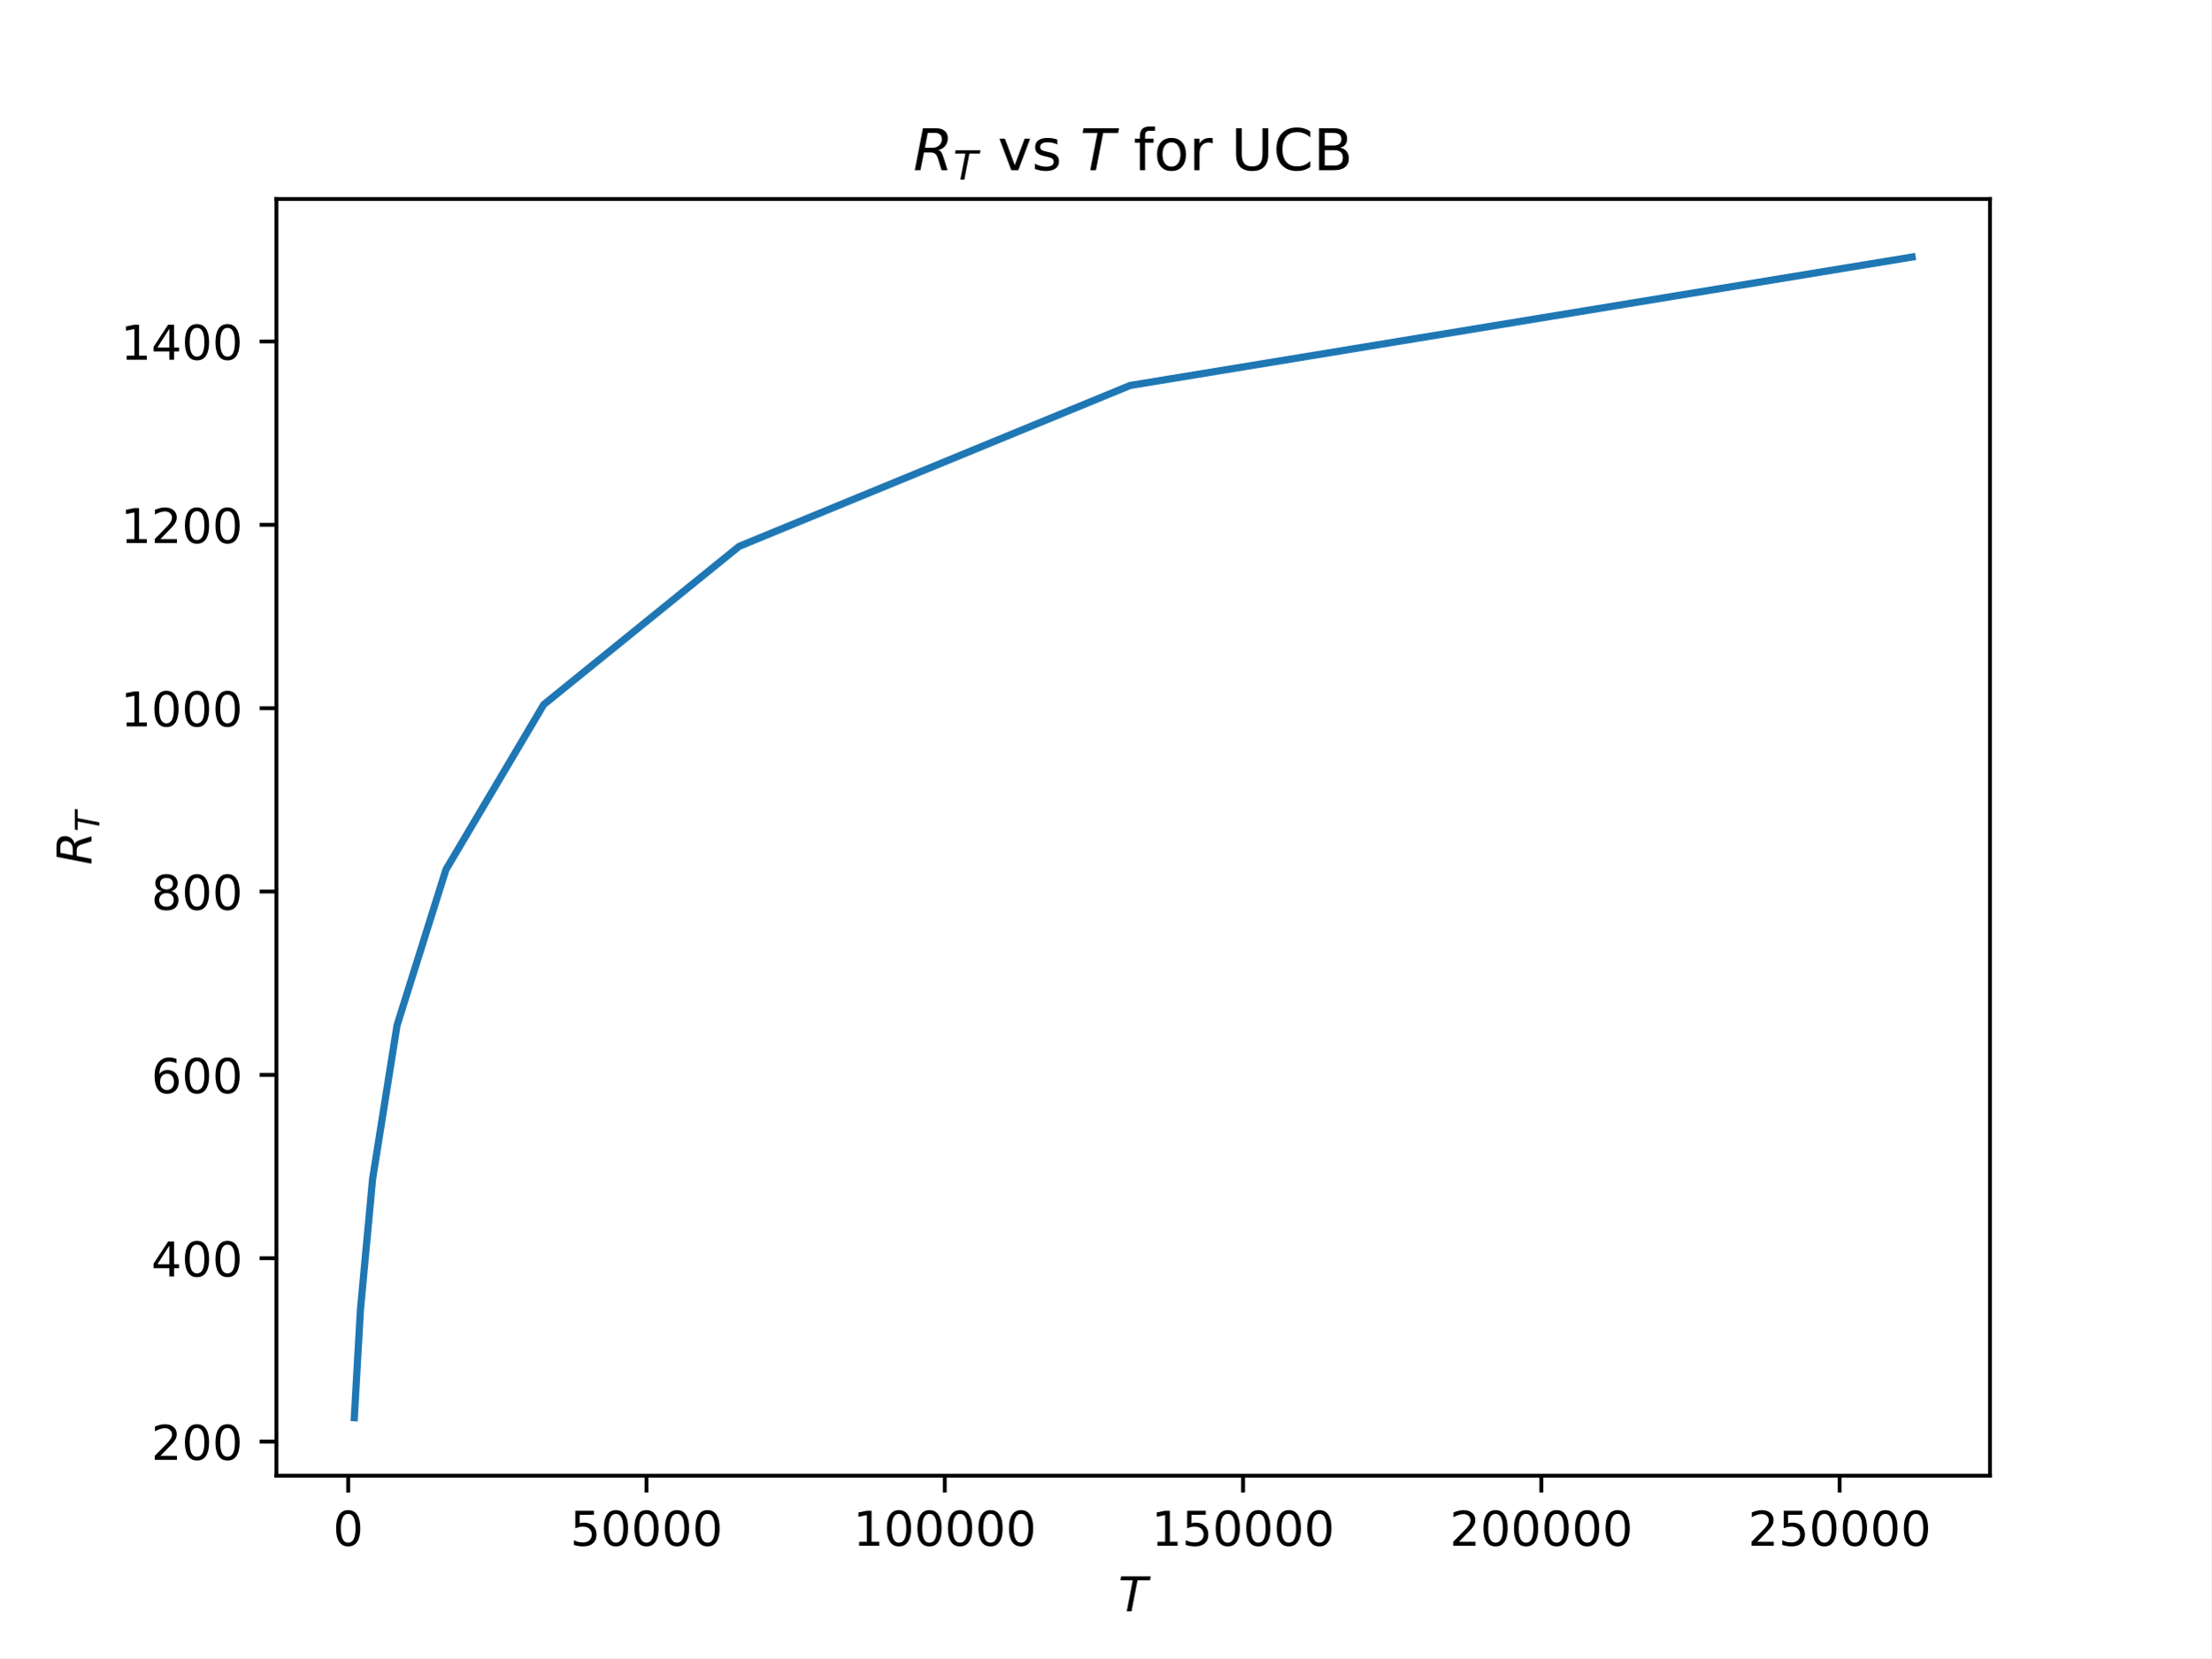
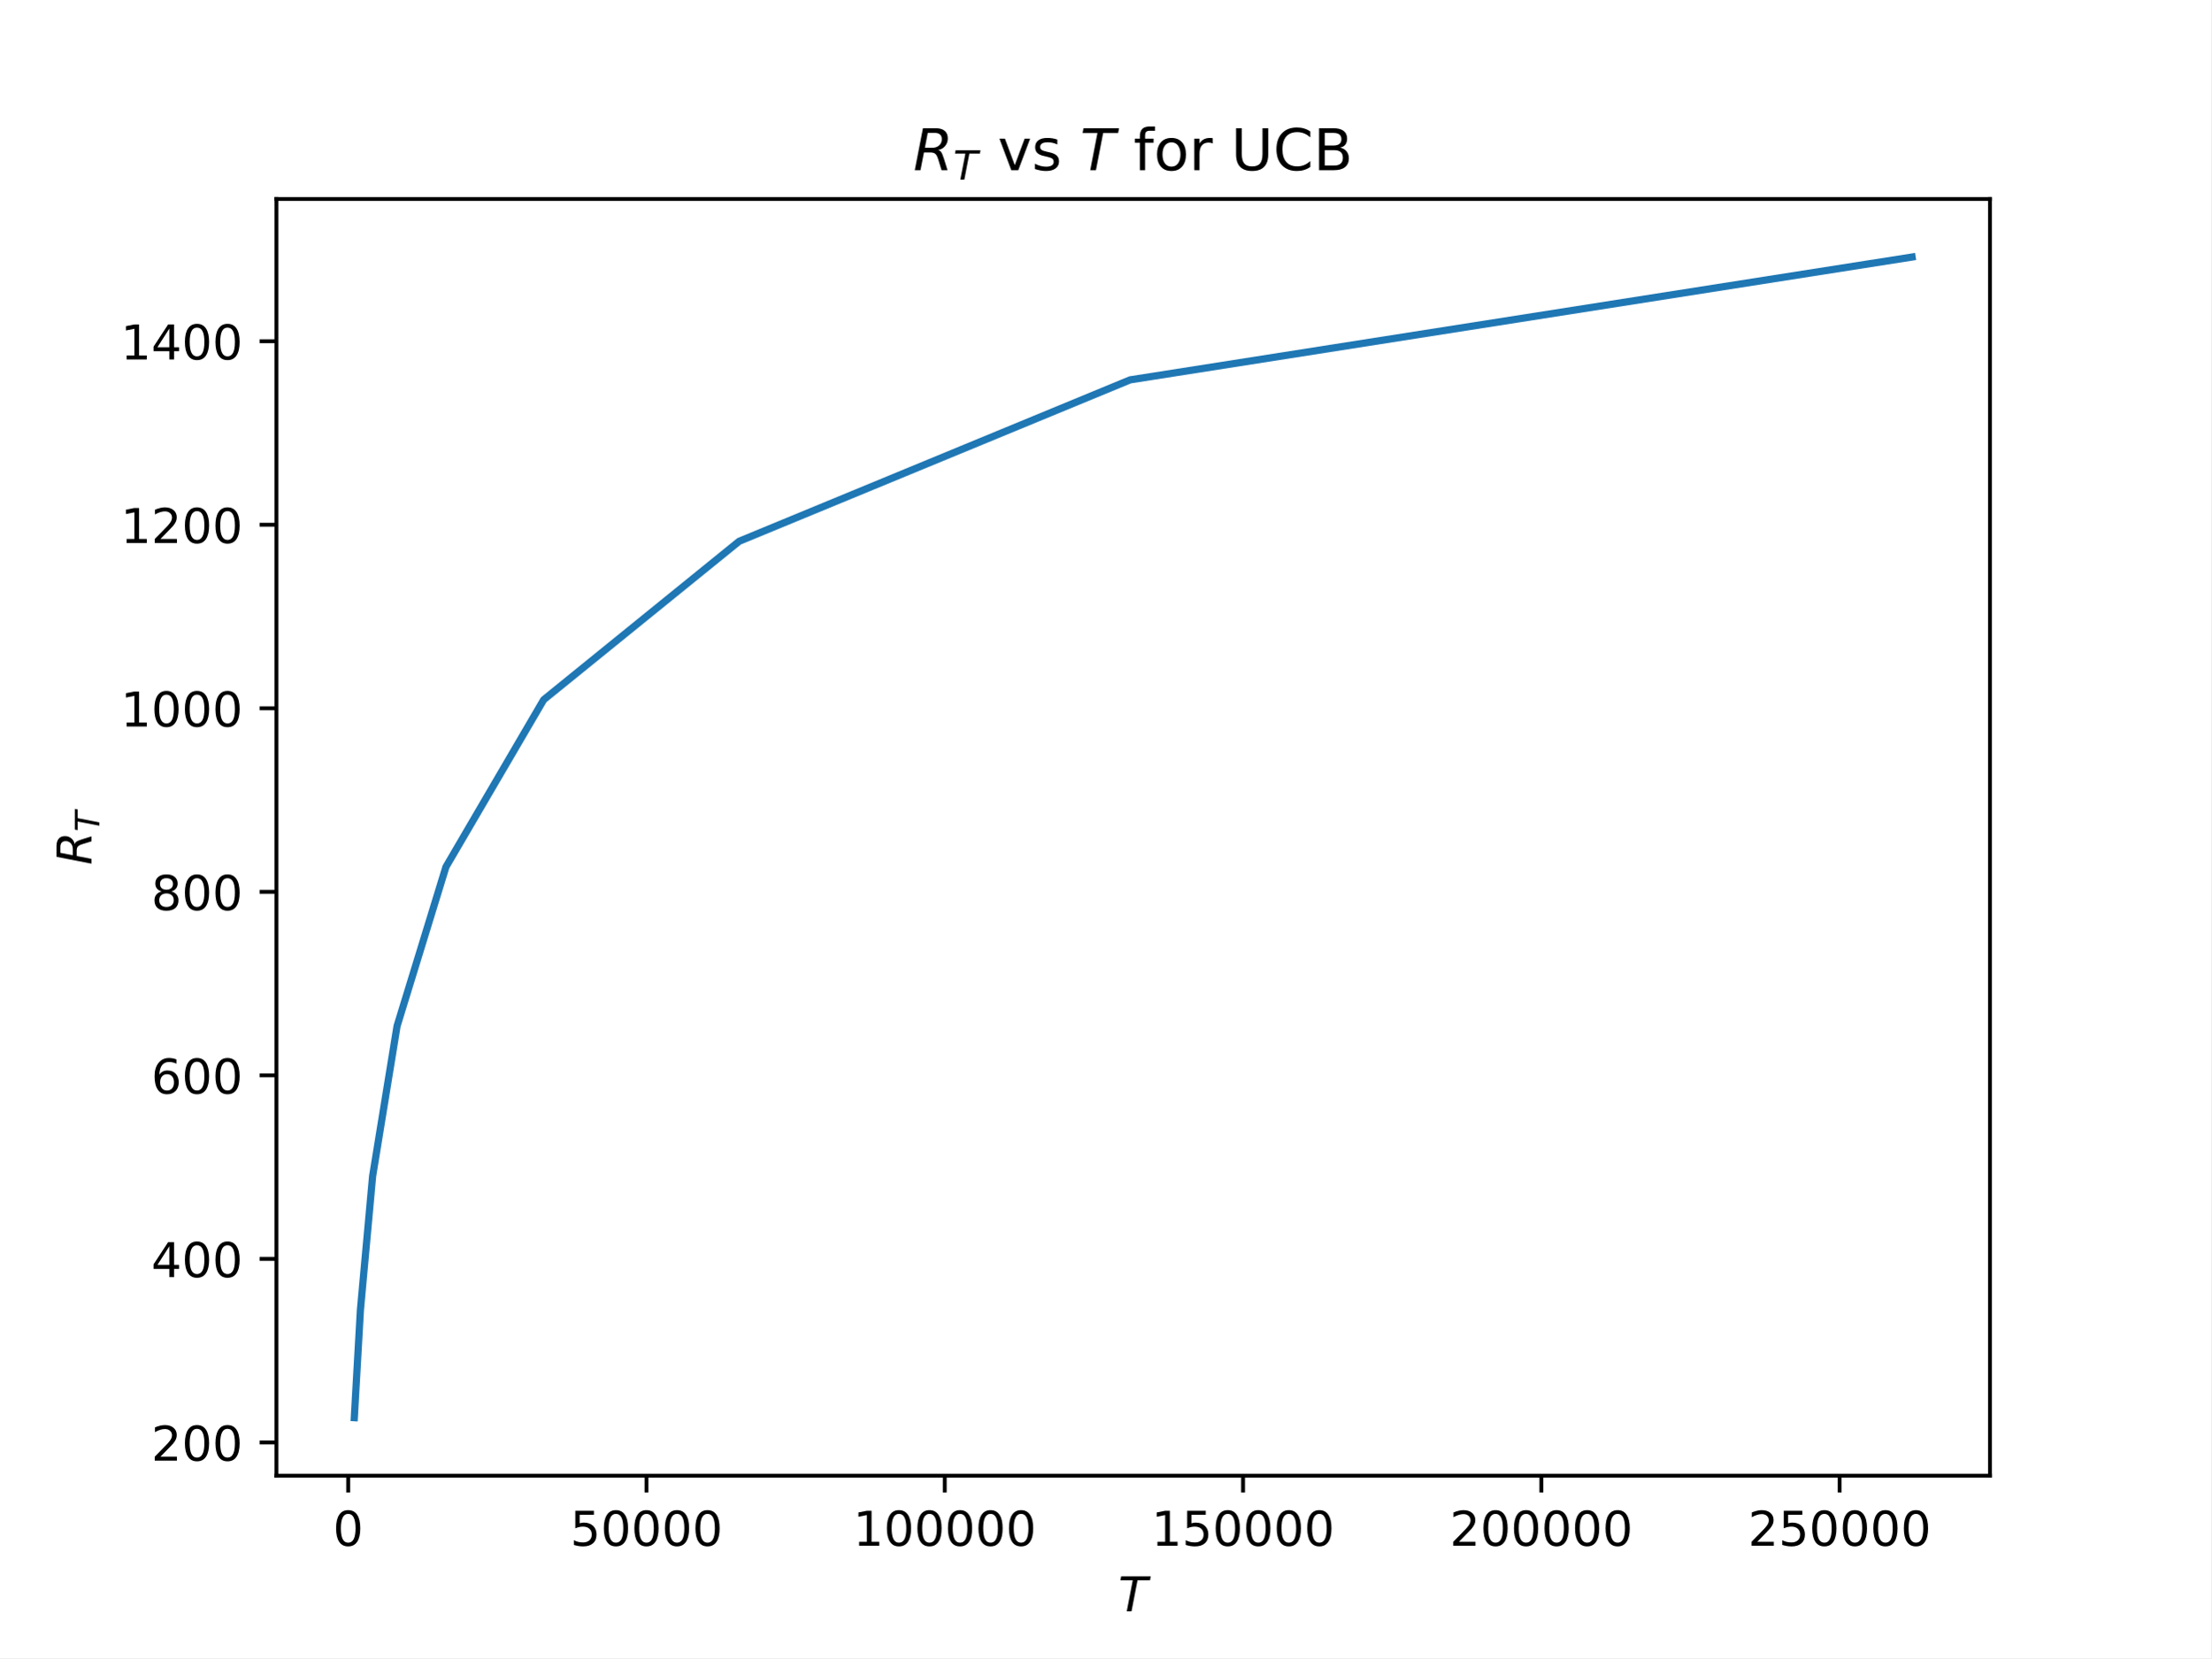
- <svg xmlns="http://www.w3.org/2000/svg" xmlns:xlink="http://www.w3.org/1999/xlink" width="460.8pt" height="345.6pt" viewBox="0 0 460.8 345.6" version="1.1">
+ <svg xmlns="http://www.w3.org/2000/svg" xmlns:xlink="http://www.w3.org/1999/xlink" height="345.6pt" version="1.1" viewBox="0 0 460.8 345.6" width="460.8pt">
  <defs>
-     <style type="text/css">*{stroke-linejoin: round; stroke-linecap: butt}</style>
+     <style type="text/css">*{stroke-linecap:butt;stroke-linejoin:round;}</style>
  </defs>
  <g id="figure_1">
    <g id="patch_1">
-       <path d="M 0 345.6  L 460.8 345.6  L 460.8 0  L 0 0  z " style="fill: #ffffff" />
+       <path d="M 0 345.6  L 460.8 345.6  L 460.8 0  L 0 0  z " style="fill:#ffffff;" />
    </g>
    <g id="axes_1">
      <g id="patch_2">
-         <path d="M 57.6 307.584  L 414.72 307.584  L 414.72 41.472  L 57.6 41.472  z " style="fill: #ffffff" />
+         <path d="M 57.6 307.584  L 414.72 307.584  L 414.72 41.472  L 57.6 41.472  z " style="fill:#ffffff;" />
      </g>
      <g id="matplotlib.axis_1">
        <g id="xtick_1">
          <g id="line2d_1">
            <defs>
-               <path id="m287b5a53ab" d="M 0 0  L 0 3.5  " style="stroke: #000000; stroke-width: 0.8" />
+               <path d="M 0 0  L 0 3.5  " id="m0bce6fd142" style="stroke:#000000;stroke-width:0.8;" />
            </defs>
            <g>
-               <use xlink:href="#m287b5a53ab" x="72.56" y="307.584" style="stroke: #000000; stroke-width: 0.8" />
+               <use style="stroke:#000000;stroke-width:0.8;" x="72.56" xlink:href="#m0bce6fd142" y="307.584" />
            </g>
          </g>
          <g id="text_1">
-             <g transform="translate(69.37832 322.1824) scale(0.1 -0.1)">
-               <defs>
-                 <path id="DejaVuSans-30" d="M 2034 4250  Q 1547 4250 1301 3770  Q 1056 3291 1056 2328  Q 1056 1369 1301 889  Q 1547 409 2034 409  Q 2525 409 2770 889  Q 3016 1369 3016 2328  Q 3016 3291 2770 3770  Q 2525 4250 2034 4250  z M 2034 4750  Q 2819 4750 3233 4129  Q 3647 3509 3647 2328  Q 3647 1150 3233 529  Q 2819 -91 2034 -91  Q 1250 -91 836 529  Q 422 1150 422 2328  Q 422 3509 836 4129  Q 1250 4750 2034 4750  z " transform="scale(0.015625)" />
+             <g transform="translate(69.37832 322.1824)scale(0.1 -0.1)">
+               <defs>
+                 <path d="M 2034 4250  Q 1547 4250 1301 3770  Q 1056 3291 1056 2328  Q 1056 1369 1301 889  Q 1547 409 2034 409  Q 2525 409 2770 889  Q 3016 1369 3016 2328  Q 3016 3291 2770 3770  Q 2525 4250 2034 4250  z M 2034 4750  Q 2819 4750 3233 4129  Q 3647 3509 3647 2328  Q 3647 1150 3233 529  Q 2819 -91 2034 -91  Q 1250 -91 836 529  Q 422 1150 422 2328  Q 422 3509 836 4129  Q 1250 4750 2034 4750  z " id="DejaVuSans-30" transform="scale(0.015625)" />
              </defs>
              <use xlink:href="#DejaVuSans-30" />
            </g>
          </g>
        </g>
        <g id="xtick_2">
          <g id="line2d_2">
            <g>
-               <use xlink:href="#m287b5a53ab" x="134.725" y="307.584" style="stroke: #000000; stroke-width: 0.8" />
+               <use style="stroke:#000000;stroke-width:0.8;" x="134.725" xlink:href="#m0bce6fd142" y="307.584" />
            </g>
          </g>
          <g id="text_2">
-             <g transform="translate(118.8191 322.1824) scale(0.1 -0.1)">
-               <defs>
-                 <path id="DejaVuSans-35" d="M 691 4666  L 3169 4666  L 3169 4134  L 1269 4134  L 1269 2991  Q 1406 3038 1543 3061  Q 1681 3084 1819 3084  Q 2600 3084 3056 2656  Q 3513 2228 3513 1497  Q 3513 744 3044 326  Q 2575 -91 1722 -91  Q 1428 -91 1123 -41  Q 819 9 494 109  L 494 744  Q 775 591 1075 516  Q 1375 441 1709 441  Q 2250 441 2565 725  Q 2881 1009 2881 1497  Q 2881 1984 2565 2268  Q 2250 2553 1709 2553  Q 1456 2553 1204 2497  Q 953 2441 691 2322  L 691 4666  z " transform="scale(0.015625)" />
+             <g transform="translate(118.8191 322.1824)scale(0.1 -0.1)">
+               <defs>
+                 <path d="M 691 4666  L 3169 4666  L 3169 4134  L 1269 4134  L 1269 2991  Q 1406 3038 1543 3061  Q 1681 3084 1819 3084  Q 2600 3084 3056 2656  Q 3513 2228 3513 1497  Q 3513 744 3044 326  Q 2575 -91 1722 -91  Q 1428 -91 1123 -41  Q 819 9 494 109  L 494 744  Q 775 591 1075 516  Q 1375 441 1709 441  Q 2250 441 2565 725  Q 2881 1009 2881 1497  Q 2881 1984 2565 2268  Q 2250 2553 1709 2553  Q 1456 2553 1204 2497  Q 953 2441 691 2322  L 691 4666  z " id="DejaVuSans-35" transform="scale(0.015625)" />
              </defs>
              <use xlink:href="#DejaVuSans-35" />
-               <use xlink:href="#DejaVuSans-30" x="63.623" />
-               <use xlink:href="#DejaVuSans-30" x="127.246" />
-               <use xlink:href="#DejaVuSans-30" x="190.869" />
-               <use xlink:href="#DejaVuSans-30" x="254.492" />
+               <use x="63.623" xlink:href="#DejaVuSans-30" />
+               <use x="127.246" xlink:href="#DejaVuSans-30" />
+               <use x="190.869" xlink:href="#DejaVuSans-30" />
+               <use x="254.492" xlink:href="#DejaVuSans-30" />
            </g>
          </g>
        </g>
        <g id="xtick_3">
          <g id="line2d_3">
            <g>
-               <use xlink:href="#m287b5a53ab" x="196.891" y="307.584" style="stroke: #000000; stroke-width: 0.8" />
+               <use style="stroke:#000000;stroke-width:0.8;" x="196.891" xlink:href="#m0bce6fd142" y="307.584" />
            </g>
          </g>
          <g id="text_3">
-             <g transform="translate(177.8036 322.1824) scale(0.1 -0.1)">
-               <defs>
-                 <path id="DejaVuSans-31" d="M 794 531  L 1825 531  L 1825 4091  L 703 3866  L 703 4441  L 1819 4666  L 2450 4666  L 2450 531  L 3481 531  L 3481 0  L 794 0  L 794 531  z " transform="scale(0.015625)" />
-               </defs>
-               <use xlink:href="#DejaVuSans-31" />
-               <use xlink:href="#DejaVuSans-30" x="63.623" />
-               <use xlink:href="#DejaVuSans-30" x="127.246" />
-               <use xlink:href="#DejaVuSans-30" x="190.869" />
-               <use xlink:href="#DejaVuSans-30" x="254.492" />
-               <use xlink:href="#DejaVuSans-30" x="318.115" />
+             <g transform="translate(177.8036 322.1824)scale(0.1 -0.1)">
+               <defs>
+                 <path d="M 794 531  L 1825 531  L 1825 4091  L 703 3866  L 703 4441  L 1819 4666  L 2450 4666  L 2450 531  L 3481 531  L 3481 0  L 794 0  L 794 531  z " id="DejaVuSans-31" transform="scale(0.015625)" />
+               </defs>
+               <use xlink:href="#DejaVuSans-31" />
+               <use x="63.623" xlink:href="#DejaVuSans-30" />
+               <use x="127.246" xlink:href="#DejaVuSans-30" />
+               <use x="190.869" xlink:href="#DejaVuSans-30" />
+               <use x="254.492" xlink:href="#DejaVuSans-30" />
+               <use x="318.115" xlink:href="#DejaVuSans-30" />
            </g>
          </g>
        </g>
        <g id="xtick_4">
          <g id="line2d_4">
            <g>
-               <use xlink:href="#m287b5a53ab" x="259.057" y="307.584" style="stroke: #000000; stroke-width: 0.8" />
+               <use style="stroke:#000000;stroke-width:0.8;" x="259.057" xlink:href="#m0bce6fd142" y="307.584" />
            </g>
          </g>
          <g id="text_4">
-             <g transform="translate(239.9694 322.1824) scale(0.1 -0.1)">
-               <use xlink:href="#DejaVuSans-31" />
-               <use xlink:href="#DejaVuSans-35" x="63.623" />
-               <use xlink:href="#DejaVuSans-30" x="127.246" />
-               <use xlink:href="#DejaVuSans-30" x="190.869" />
-               <use xlink:href="#DejaVuSans-30" x="254.492" />
-               <use xlink:href="#DejaVuSans-30" x="318.115" />
+             <g transform="translate(239.9694 322.1824)scale(0.1 -0.1)">
+               <use xlink:href="#DejaVuSans-31" />
+               <use x="63.623" xlink:href="#DejaVuSans-35" />
+               <use x="127.246" xlink:href="#DejaVuSans-30" />
+               <use x="190.869" xlink:href="#DejaVuSans-30" />
+               <use x="254.492" xlink:href="#DejaVuSans-30" />
+               <use x="318.115" xlink:href="#DejaVuSans-30" />
            </g>
          </g>
        </g>
        <g id="xtick_5">
          <g id="line2d_5">
            <g>
-               <use xlink:href="#m287b5a53ab" x="321.223" y="307.584" style="stroke: #000000; stroke-width: 0.8" />
+               <use style="stroke:#000000;stroke-width:0.8;" x="321.223" xlink:href="#m0bce6fd142" y="307.584" />
            </g>
          </g>
          <g id="text_5">
-             <g transform="translate(302.1352 322.1824) scale(0.1 -0.1)">
-               <defs>
-                 <path id="DejaVuSans-32" d="M 1228 531  L 3431 531  L 3431 0  L 469 0  L 469 531  Q 828 903 1448 1529  Q 2069 2156 2228 2338  Q 2531 2678 2651 2914  Q 2772 3150 2772 3378  Q 2772 3750 2511 3984  Q 2250 4219 1831 4219  Q 1534 4219 1204 4116  Q 875 4013 500 3803  L 500 4441  Q 881 4594 1212 4672  Q 1544 4750 1819 4750  Q 2544 4750 2975 4387  Q 3406 4025 3406 3419  Q 3406 3131 3298 2873  Q 3191 2616 2906 2266  Q 2828 2175 2409 1742  Q 1991 1309 1228 531  z " transform="scale(0.015625)" />
+             <g transform="translate(302.1352 322.1824)scale(0.1 -0.1)">
+               <defs>
+                 <path d="M 1228 531  L 3431 531  L 3431 0  L 469 0  L 469 531  Q 828 903 1448 1529  Q 2069 2156 2228 2338  Q 2531 2678 2651 2914  Q 2772 3150 2772 3378  Q 2772 3750 2511 3984  Q 2250 4219 1831 4219  Q 1534 4219 1204 4116  Q 875 4013 500 3803  L 500 4441  Q 881 4594 1212 4672  Q 1544 4750 1819 4750  Q 2544 4750 2975 4387  Q 3406 4025 3406 3419  Q 3406 3131 3298 2873  Q 3191 2616 2906 2266  Q 2828 2175 2409 1742  Q 1991 1309 1228 531  z " id="DejaVuSans-32" transform="scale(0.015625)" />
              </defs>
              <use xlink:href="#DejaVuSans-32" />
-               <use xlink:href="#DejaVuSans-30" x="63.623" />
-               <use xlink:href="#DejaVuSans-30" x="127.246" />
-               <use xlink:href="#DejaVuSans-30" x="190.869" />
-               <use xlink:href="#DejaVuSans-30" x="254.492" />
-               <use xlink:href="#DejaVuSans-30" x="318.115" />
+               <use x="63.623" xlink:href="#DejaVuSans-30" />
+               <use x="127.246" xlink:href="#DejaVuSans-30" />
+               <use x="190.869" xlink:href="#DejaVuSans-30" />
+               <use x="254.492" xlink:href="#DejaVuSans-30" />
+               <use x="318.115" xlink:href="#DejaVuSans-30" />
            </g>
          </g>
        </g>
        <g id="xtick_6">
          <g id="line2d_6">
            <g>
-               <use xlink:href="#m287b5a53ab" x="383.388" y="307.584" style="stroke: #000000; stroke-width: 0.8" />
+               <use style="stroke:#000000;stroke-width:0.8;" x="383.388" xlink:href="#m0bce6fd142" y="307.584" />
            </g>
          </g>
          <g id="text_6">
-             <g transform="translate(364.3009 322.1824) scale(0.1 -0.1)">
+             <g transform="translate(364.3009 322.1824)scale(0.1 -0.1)">
              <use xlink:href="#DejaVuSans-32" />
-               <use xlink:href="#DejaVuSans-35" x="63.623" />
-               <use xlink:href="#DejaVuSans-30" x="127.246" />
-               <use xlink:href="#DejaVuSans-30" x="190.869" />
-               <use xlink:href="#DejaVuSans-30" x="254.492" />
-               <use xlink:href="#DejaVuSans-30" x="318.115" />
+               <use x="63.623" xlink:href="#DejaVuSans-35" />
+               <use x="127.246" xlink:href="#DejaVuSans-30" />
+               <use x="190.869" xlink:href="#DejaVuSans-30" />
+               <use x="254.492" xlink:href="#DejaVuSans-30" />
+               <use x="318.115" xlink:href="#DejaVuSans-30" />
            </g>
          </g>
        </g>
        <g id="text_7">
-           <g transform="translate(233.06 335.8606) scale(0.1 -0.1)">
+           <g transform="translate(233.06 335.8606)scale(0.1 -0.1)">
            <defs>
-               <path id="DejaVuSans-Oblique-54" d="M 378 4666  L 4325 4666  L 4225 4134  L 2559 4134  L 1759 0  L 1125 0  L 1925 4134  L 275 4134  L 378 4666  z " transform="scale(0.015625)" />
+               <path d="M 378 4666  L 4325 4666  L 4225 4134  L 2559 4134  L 1759 0  L 1125 0  L 1925 4134  L 275 4134  L 378 4666  z " id="DejaVuSans-Oblique-54" transform="scale(0.015625)" />
            </defs>
-             <use xlink:href="#DejaVuSans-Oblique-54" transform="translate(0 0.09375)" />
+             <use transform="translate(0 0.09375)" xlink:href="#DejaVuSans-Oblique-54" />
          </g>
        </g>
      </g>
      <g id="matplotlib.axis_2">
        <g id="ytick_1">
          <g id="line2d_7">
            <defs>
-               <path id="mc9170d4cd4" d="M 0 0  L -3.5 0  " style="stroke: #000000; stroke-width: 0.8" />
+               <path d="M 0 0  L -3.5 0  " id="m4d3e93a2bd" style="stroke:#000000;stroke-width:0.8;" />
            </defs>
            <g>
-               <use xlink:href="#mc9170d4cd4" x="57.6" y="300.479" style="stroke: #000000; stroke-width: 0.8" />
+               <use style="stroke:#000000;stroke-width:0.8;" x="57.6" xlink:href="#m4d3e93a2bd" y="300.653" />
            </g>
          </g>
          <g id="text_8">
-             <g transform="translate(31.5125 304.2786) scale(0.1 -0.1)">
+             <g transform="translate(31.5125 304.4518)scale(0.1 -0.1)">
              <use xlink:href="#DejaVuSans-32" />
-               <use xlink:href="#DejaVuSans-30" x="63.623" />
-               <use xlink:href="#DejaVuSans-30" x="127.246" />
+               <use x="63.623" xlink:href="#DejaVuSans-30" />
+               <use x="127.246" xlink:href="#DejaVuSans-30" />
            </g>
          </g>
        </g>
        <g id="ytick_2">
          <g id="line2d_8">
            <g>
-               <use xlink:href="#mc9170d4cd4" x="57.6" y="262.261" style="stroke: #000000; stroke-width: 0.8" />
+               <use style="stroke:#000000;stroke-width:0.8;" x="57.6" xlink:href="#m4d3e93a2bd" y="262.396" />
            </g>
          </g>
          <g id="text_9">
-             <g transform="translate(31.5125 266.06) scale(0.1 -0.1)">
-               <defs>
-                 <path id="DejaVuSans-34" d="M 2419 4116  L 825 1625  L 2419 1625  L 2419 4116  z M 2253 4666  L 3047 4666  L 3047 1625  L 3713 1625  L 3713 1100  L 3047 1100  L 3047 0  L 2419 0  L 2419 1100  L 313 1100  L 313 1709  L 2253 4666  z " transform="scale(0.015625)" />
+             <g transform="translate(31.5125 266.1957)scale(0.1 -0.1)">
+               <defs>
+                 <path d="M 2419 4116  L 825 1625  L 2419 1625  L 2419 4116  z M 2253 4666  L 3047 4666  L 3047 1625  L 3713 1625  L 3713 1100  L 3047 1100  L 3047 0  L 2419 0  L 2419 1100  L 313 1100  L 313 1709  L 2253 4666  z " id="DejaVuSans-34" transform="scale(0.015625)" />
              </defs>
              <use xlink:href="#DejaVuSans-34" />
-               <use xlink:href="#DejaVuSans-30" x="63.623" />
-               <use xlink:href="#DejaVuSans-30" x="127.246" />
+               <use x="63.623" xlink:href="#DejaVuSans-30" />
+               <use x="127.246" xlink:href="#DejaVuSans-30" />
            </g>
          </g>
        </g>
        <g id="ytick_3">
          <g id="line2d_9">
            <g>
-               <use xlink:href="#mc9170d4cd4" x="57.6" y="224.042" style="stroke: #000000; stroke-width: 0.8" />
+               <use style="stroke:#000000;stroke-width:0.8;" x="57.6" xlink:href="#m4d3e93a2bd" y="224.14" />
            </g>
          </g>
          <g id="text_10">
-             <g transform="translate(31.5125 227.8413) scale(0.1 -0.1)">
-               <defs>
-                 <path id="DejaVuSans-36" d="M 2113 2584  Q 1688 2584 1439 2293  Q 1191 2003 1191 1497  Q 1191 994 1439 701  Q 1688 409 2113 409  Q 2538 409 2786 701  Q 3034 994 3034 1497  Q 3034 2003 2786 2293  Q 2538 2584 2113 2584  z M 3366 4563  L 3366 3988  Q 3128 4100 2886 4159  Q 2644 4219 2406 4219  Q 1781 4219 1451 3797  Q 1122 3375 1075 2522  Q 1259 2794 1537 2939  Q 1816 3084 2150 3084  Q 2853 3084 3261 2657  Q 3669 2231 3669 1497  Q 3669 778 3244 343  Q 2819 -91 2113 -91  Q 1303 -91 875 529  Q 447 1150 447 2328  Q 447 3434 972 4092  Q 1497 4750 2381 4750  Q 2619 4750 2861 4703  Q 3103 4656 3366 4563  z " transform="scale(0.015625)" />
+             <g transform="translate(31.5125 227.9396)scale(0.1 -0.1)">
+               <defs>
+                 <path d="M 2113 2584  Q 1688 2584 1439 2293  Q 1191 2003 1191 1497  Q 1191 994 1439 701  Q 1688 409 2113 409  Q 2538 409 2786 701  Q 3034 994 3034 1497  Q 3034 2003 2786 2293  Q 2538 2584 2113 2584  z M 3366 4563  L 3366 3988  Q 3128 4100 2886 4159  Q 2644 4219 2406 4219  Q 1781 4219 1451 3797  Q 1122 3375 1075 2522  Q 1259 2794 1537 2939  Q 1816 3084 2150 3084  Q 2853 3084 3261 2657  Q 3669 2231 3669 1497  Q 3669 778 3244 343  Q 2819 -91 2113 -91  Q 1303 -91 875 529  Q 447 1150 447 2328  Q 447 3434 972 4092  Q 1497 4750 2381 4750  Q 2619 4750 2861 4703  Q 3103 4656 3366 4563  z " id="DejaVuSans-36" transform="scale(0.015625)" />
              </defs>
              <use xlink:href="#DejaVuSans-36" />
-               <use xlink:href="#DejaVuSans-30" x="63.623" />
-               <use xlink:href="#DejaVuSans-30" x="127.246" />
+               <use x="63.623" xlink:href="#DejaVuSans-30" />
+               <use x="127.246" xlink:href="#DejaVuSans-30" />
            </g>
          </g>
        </g>
        <g id="ytick_4">
          <g id="line2d_10">
            <g>
-               <use xlink:href="#mc9170d4cd4" x="57.6" y="185.824" style="stroke: #000000; stroke-width: 0.8" />
+               <use style="stroke:#000000;stroke-width:0.8;" x="57.6" xlink:href="#m4d3e93a2bd" y="185.884" />
            </g>
          </g>
          <g id="text_11">
-             <g transform="translate(31.5125 189.6227) scale(0.1 -0.1)">
-               <defs>
-                 <path id="DejaVuSans-38" d="M 2034 2216  Q 1584 2216 1326 1975  Q 1069 1734 1069 1313  Q 1069 891 1326 650  Q 1584 409 2034 409  Q 2484 409 2743 651  Q 3003 894 3003 1313  Q 3003 1734 2745 1975  Q 2488 2216 2034 2216  z M 1403 2484  Q 997 2584 770 2862  Q 544 3141 544 3541  Q 544 4100 942 4425  Q 1341 4750 2034 4750  Q 2731 4750 3128 4425  Q 3525 4100 3525 3541  Q 3525 3141 3298 2862  Q 3072 2584 2669 2484  Q 3125 2378 3379 2068  Q 3634 1759 3634 1313  Q 3634 634 3220 271  Q 2806 -91 2034 -91  Q 1263 -91 848 271  Q 434 634 434 1313  Q 434 1759 690 2068  Q 947 2378 1403 2484  z M 1172 3481  Q 1172 3119 1398 2916  Q 1625 2713 2034 2713  Q 2441 2713 2670 2916  Q 2900 3119 2900 3481  Q 2900 3844 2670 4047  Q 2441 4250 2034 4250  Q 1625 4250 1398 4047  Q 1172 3844 1172 3481  z " transform="scale(0.015625)" />
+             <g transform="translate(31.5125 189.6835)scale(0.1 -0.1)">
+               <defs>
+                 <path d="M 2034 2216  Q 1584 2216 1326 1975  Q 1069 1734 1069 1313  Q 1069 891 1326 650  Q 1584 409 2034 409  Q 2484 409 2743 651  Q 3003 894 3003 1313  Q 3003 1734 2745 1975  Q 2488 2216 2034 2216  z M 1403 2484  Q 997 2584 770 2862  Q 544 3141 544 3541  Q 544 4100 942 4425  Q 1341 4750 2034 4750  Q 2731 4750 3128 4425  Q 3525 4100 3525 3541  Q 3525 3141 3298 2862  Q 3072 2584 2669 2484  Q 3125 2378 3379 2068  Q 3634 1759 3634 1313  Q 3634 634 3220 271  Q 2806 -91 2034 -91  Q 1263 -91 848 271  Q 434 634 434 1313  Q 434 1759 690 2068  Q 947 2378 1403 2484  z M 1172 3481  Q 1172 3119 1398 2916  Q 1625 2713 2034 2713  Q 2441 2713 2670 2916  Q 2900 3119 2900 3481  Q 2900 3844 2670 4047  Q 2441 4250 2034 4250  Q 1625 4250 1398 4047  Q 1172 3844 1172 3481  z " id="DejaVuSans-38" transform="scale(0.015625)" />
              </defs>
              <use xlink:href="#DejaVuSans-38" />
-               <use xlink:href="#DejaVuSans-30" x="63.623" />
-               <use xlink:href="#DejaVuSans-30" x="127.246" />
+               <use x="63.623" xlink:href="#DejaVuSans-30" />
+               <use x="127.246" xlink:href="#DejaVuSans-30" />
            </g>
          </g>
        </g>
        <g id="ytick_5">
          <g id="line2d_11">
            <g>
-               <use xlink:href="#mc9170d4cd4" x="57.6" y="147.605" style="stroke: #000000; stroke-width: 0.8" />
+               <use style="stroke:#000000;stroke-width:0.8;" x="57.6" xlink:href="#m4d3e93a2bd" y="147.628" />
            </g>
          </g>
          <g id="text_12">
-             <g transform="translate(25.15 151.4041) scale(0.1 -0.1)">
-               <use xlink:href="#DejaVuSans-31" />
-               <use xlink:href="#DejaVuSans-30" x="63.623" />
-               <use xlink:href="#DejaVuSans-30" x="127.246" />
-               <use xlink:href="#DejaVuSans-30" x="190.869" />
+             <g transform="translate(25.15 151.4275)scale(0.1 -0.1)">
+               <use xlink:href="#DejaVuSans-31" />
+               <use x="63.623" xlink:href="#DejaVuSans-30" />
+               <use x="127.246" xlink:href="#DejaVuSans-30" />
+               <use x="190.869" xlink:href="#DejaVuSans-30" />
            </g>
          </g>
        </g>
        <g id="ytick_6">
          <g id="line2d_12">
            <g>
-               <use xlink:href="#mc9170d4cd4" x="57.6" y="109.386" style="stroke: #000000; stroke-width: 0.8" />
+               <use style="stroke:#000000;stroke-width:0.8;" x="57.6" xlink:href="#m4d3e93a2bd" y="109.372" />
            </g>
          </g>
          <g id="text_13">
-             <g transform="translate(25.15 113.1855) scale(0.1 -0.1)">
-               <use xlink:href="#DejaVuSans-31" />
-               <use xlink:href="#DejaVuSans-32" x="63.623" />
-               <use xlink:href="#DejaVuSans-30" x="127.246" />
-               <use xlink:href="#DejaVuSans-30" x="190.869" />
+             <g transform="translate(25.15 113.1714)scale(0.1 -0.1)">
+               <use xlink:href="#DejaVuSans-31" />
+               <use x="63.623" xlink:href="#DejaVuSans-32" />
+               <use x="127.246" xlink:href="#DejaVuSans-30" />
+               <use x="190.869" xlink:href="#DejaVuSans-30" />
            </g>
          </g>
        </g>
        <g id="ytick_7">
          <g id="line2d_13">
            <g>
-               <use xlink:href="#mc9170d4cd4" x="57.6" y="71.168" style="stroke: #000000; stroke-width: 0.8" />
+               <use style="stroke:#000000;stroke-width:0.8;" x="57.6" xlink:href="#m4d3e93a2bd" y="71.116" />
            </g>
          </g>
          <g id="text_14">
-             <g transform="translate(25.15 74.96689) scale(0.1 -0.1)">
-               <use xlink:href="#DejaVuSans-31" />
-               <use xlink:href="#DejaVuSans-34" x="63.623" />
-               <use xlink:href="#DejaVuSans-30" x="127.246" />
-               <use xlink:href="#DejaVuSans-30" x="190.869" />
+             <g transform="translate(25.15 74.91528)scale(0.1 -0.1)">
+               <use xlink:href="#DejaVuSans-31" />
+               <use x="63.623" xlink:href="#DejaVuSans-34" />
+               <use x="127.246" xlink:href="#DejaVuSans-30" />
+               <use x="190.869" xlink:href="#DejaVuSans-30" />
            </g>
          </g>
        </g>
        <g id="text_15">
-           <g transform="translate(19.07031 180.278) rotate(-90) scale(0.1 -0.1)">
+           <g transform="translate(19.07031 180.278)rotate(-90)scale(0.1 -0.1)">
            <defs>
-               <path id="DejaVuSans-Oblique-52" d="M 1613 4147  L 1294 2491  L 2106 2491  Q 2584 2491 2879 2755  Q 3175 3019 3175 3444  Q 3175 3784 2976 3965  Q 2778 4147 2406 4147  L 1613 4147  z M 2772 2241  Q 2972 2194 3105 2009  Q 3238 1825 3413 1275  L 3809 0  L 3144 0  L 2778 1197  Q 2638 1659 2453 1815  Q 2269 1972 1888 1972  L 1191 1972  L 806 0  L 172 0  L 1081 4666  L 2503 4666  Q 3150 4666 3495 4373  Q 3841 4081 3841 3531  Q 3841 3044 3547 2687  Q 3253 2331 2772 2241  z " transform="scale(0.015625)" />
+               <path d="M 1613 4147  L 1294 2491  L 2106 2491  Q 2584 2491 2879 2755  Q 3175 3019 3175 3444  Q 3175 3784 2976 3965  Q 2778 4147 2406 4147  L 1613 4147  z M 2772 2241  Q 2972 2194 3105 2009  Q 3238 1825 3413 1275  L 3809 0  L 3144 0  L 2778 1197  Q 2638 1659 2453 1815  Q 2269 1972 1888 1972  L 1191 1972  L 806 0  L 172 0  L 1081 4666  L 2503 4666  Q 3150 4666 3495 4373  Q 3841 4081 3841 3531  Q 3841 3044 3547 2687  Q 3253 2331 2772 2241  z " id="DejaVuSans-Oblique-52" transform="scale(0.015625)" />
            </defs>
-             <use xlink:href="#DejaVuSans-Oblique-52" transform="translate(0 0.09375)" />
-             <use xlink:href="#DejaVuSans-Oblique-54" transform="translate(69.48242 -16.3125) scale(0.7)" />
+             <use transform="translate(0 0.09375)" xlink:href="#DejaVuSans-Oblique-52" />
+             <use transform="translate(69.48242 -16.3125)scale(0.7)" xlink:href="#DejaVuSans-Oblique-54" />
          </g>
        </g>
      </g>
      <g id="line2d_14">
-         <path d="M 73.833 295.488  L 75.106 273.035  L 77.652 245.678  L 82.745 213.681  L 92.93 181.253  L 113.301 146.863  L 154.041 113.869  L 235.523 80.336  L 398.487 53.568  " clip-path="url(#p5605419e52)" style="fill: none; stroke: #1f77b4; stroke-width: 1.5; stroke-linecap: square" />
+         <path clip-path="url(#p069349978b)" d="M 73.833 295.488  L 75.106 273.02  L 77.652 245.139  L 82.745 213.861  L 92.93 180.689  L 113.301 145.846  L 154.041 112.815  L 235.523 79.169  L 398.487 53.568  " style="fill:none;stroke:#1f77b4;stroke-linecap:square;stroke-width:1.5;" />
      </g>
      <g id="patch_3">
-         <path d="M 57.6 307.584  L 57.6 41.472  " style="fill: none; stroke: #000000; stroke-width: 0.8; stroke-linejoin: miter; stroke-linecap: square" />
+         <path d="M 57.6 307.584  L 57.6 41.472  " style="fill:none;stroke:#000000;stroke-linecap:square;stroke-linejoin:miter;stroke-width:0.8;" />
      </g>
      <g id="patch_4">
-         <path d="M 414.72 307.584  L 414.72 41.472  " style="fill: none; stroke: #000000; stroke-width: 0.8; stroke-linejoin: miter; stroke-linecap: square" />
+         <path d="M 414.72 307.584  L 414.72 41.472  " style="fill:none;stroke:#000000;stroke-linecap:square;stroke-linejoin:miter;stroke-width:0.8;" />
      </g>
      <g id="patch_5">
-         <path d="M 57.6 307.584  L 414.72 307.584  " style="fill: none; stroke: #000000; stroke-width: 0.8; stroke-linejoin: miter; stroke-linecap: square" />
+         <path d="M 57.6 307.584  L 414.72 307.584  " style="fill:none;stroke:#000000;stroke-linecap:square;stroke-linejoin:miter;stroke-width:0.8;" />
      </g>
      <g id="patch_6">
-         <path d="M 57.6 41.472  L 414.72 41.472  " style="fill: none; stroke: #000000; stroke-width: 0.8; stroke-linejoin: miter; stroke-linecap: square" />
+         <path d="M 57.6 41.472  L 414.72 41.472  " style="fill:none;stroke:#000000;stroke-linecap:square;stroke-linejoin:miter;stroke-width:0.8;" />
      </g>
      <g id="text_16">
-         <g transform="translate(190.32 35.472) scale(0.12 -0.12)">
+         <g transform="translate(190.32 35.472)scale(0.12 -0.12)">
          <defs>
            <path id="DejaVuSans-20" transform="scale(0.015625)" />
-             <path id="DejaVuSans-76" d="M 191 3500  L 800 3500  L 1894 563  L 2988 3500  L 3597 3500  L 2284 0  L 1503 0  L 191 3500  z " transform="scale(0.015625)" />
-             <path id="DejaVuSans-73" d="M 2834 3397  L 2834 2853  Q 2591 2978 2328 3040  Q 2066 3103 1784 3103  Q 1356 3103 1142 2972  Q 928 2841 928 2578  Q 928 2378 1081 2264  Q 1234 2150 1697 2047  L 1894 2003  Q 2506 1872 2764 1633  Q 3022 1394 3022 966  Q 3022 478 2636 193  Q 2250 -91 1575 -91  Q 1294 -91 989 -36  Q 684 19 347 128  L 347 722  Q 666 556 975 473  Q 1284 391 1588 391  Q 1994 391 2212 530  Q 2431 669 2431 922  Q 2431 1156 2273 1281  Q 2116 1406 1581 1522  L 1381 1569  Q 847 1681 609 1914  Q 372 2147 372 2553  Q 372 3047 722 3315  Q 1072 3584 1716 3584  Q 2034 3584 2315 3537  Q 2597 3491 2834 3397  z " transform="scale(0.015625)" />
-             <path id="DejaVuSans-66" d="M 2375 4863  L 2375 4384  L 1825 4384  Q 1516 4384 1395 4259  Q 1275 4134 1275 3809  L 1275 3500  L 2222 3500  L 2222 3053  L 1275 3053  L 1275 0  L 697 0  L 697 3053  L 147 3053  L 147 3500  L 697 3500  L 697 3744  Q 697 4328 969 4595  Q 1241 4863 1831 4863  L 2375 4863  z " transform="scale(0.015625)" />
-             <path id="DejaVuSans-6f" d="M 1959 3097  Q 1497 3097 1228 2736  Q 959 2375 959 1747  Q 959 1119 1226 758  Q 1494 397 1959 397  Q 2419 397 2687 759  Q 2956 1122 2956 1747  Q 2956 2369 2687 2733  Q 2419 3097 1959 3097  z M 1959 3584  Q 2709 3584 3137 3096  Q 3566 2609 3566 1747  Q 3566 888 3137 398  Q 2709 -91 1959 -91  Q 1206 -91 779 398  Q 353 888 353 1747  Q 353 2609 779 3096  Q 1206 3584 1959 3584  z " transform="scale(0.015625)" />
-             <path id="DejaVuSans-72" d="M 2631 2963  Q 2534 3019 2420 3045  Q 2306 3072 2169 3072  Q 1681 3072 1420 2755  Q 1159 2438 1159 1844  L 1159 0  L 581 0  L 581 3500  L 1159 3500  L 1159 2956  Q 1341 3275 1631 3429  Q 1922 3584 2338 3584  Q 2397 3584 2469 3576  Q 2541 3569 2628 3553  L 2631 2963  z " transform="scale(0.015625)" />
-             <path id="DejaVuSans-55" d="M 556 4666  L 1191 4666  L 1191 1831  Q 1191 1081 1462 751  Q 1734 422 2344 422  Q 2950 422 3222 751  Q 3494 1081 3494 1831  L 3494 4666  L 4128 4666  L 4128 1753  Q 4128 841 3676 375  Q 3225 -91 2344 -91  Q 1459 -91 1007 375  Q 556 841 556 1753  L 556 4666  z " transform="scale(0.015625)" />
-             <path id="DejaVuSans-43" d="M 4122 4306  L 4122 3641  Q 3803 3938 3442 4084  Q 3081 4231 2675 4231  Q 1875 4231 1450 3742  Q 1025 3253 1025 2328  Q 1025 1406 1450 917  Q 1875 428 2675 428  Q 3081 428 3442 575  Q 3803 722 4122 1019  L 4122 359  Q 3791 134 3420 21  Q 3050 -91 2638 -91  Q 1578 -91 968 557  Q 359 1206 359 2328  Q 359 3453 968 4101  Q 1578 4750 2638 4750  Q 3056 4750 3426 4639  Q 3797 4528 4122 4306  z " transform="scale(0.015625)" />
-             <path id="DejaVuSans-42" d="M 1259 2228  L 1259 519  L 2272 519  Q 2781 519 3026 730  Q 3272 941 3272 1375  Q 3272 1813 3026 2020  Q 2781 2228 2272 2228  L 1259 2228  z M 1259 4147  L 1259 2741  L 2194 2741  Q 2656 2741 2882 2914  Q 3109 3088 3109 3444  Q 3109 3797 2882 3972  Q 2656 4147 2194 4147  L 1259 4147  z M 628 4666  L 2241 4666  Q 2963 4666 3353 4366  Q 3744 4066 3744 3513  Q 3744 3084 3544 2831  Q 3344 2578 2956 2516  Q 3422 2416 3680 2098  Q 3938 1781 3938 1306  Q 3938 681 3513 340  Q 3088 0 2303 0  L 628 0  L 628 4666  z " transform="scale(0.015625)" />
+             <path d="M 191 3500  L 800 3500  L 1894 563  L 2988 3500  L 3597 3500  L 2284 0  L 1503 0  L 191 3500  z " id="DejaVuSans-76" transform="scale(0.015625)" />
+             <path d="M 2834 3397  L 2834 2853  Q 2591 2978 2328 3040  Q 2066 3103 1784 3103  Q 1356 3103 1142 2972  Q 928 2841 928 2578  Q 928 2378 1081 2264  Q 1234 2150 1697 2047  L 1894 2003  Q 2506 1872 2764 1633  Q 3022 1394 3022 966  Q 3022 478 2636 193  Q 2250 -91 1575 -91  Q 1294 -91 989 -36  Q 684 19 347 128  L 347 722  Q 666 556 975 473  Q 1284 391 1588 391  Q 1994 391 2212 530  Q 2431 669 2431 922  Q 2431 1156 2273 1281  Q 2116 1406 1581 1522  L 1381 1569  Q 847 1681 609 1914  Q 372 2147 372 2553  Q 372 3047 722 3315  Q 1072 3584 1716 3584  Q 2034 3584 2315 3537  Q 2597 3491 2834 3397  z " id="DejaVuSans-73" transform="scale(0.015625)" />
+             <path d="M 2375 4863  L 2375 4384  L 1825 4384  Q 1516 4384 1395 4259  Q 1275 4134 1275 3809  L 1275 3500  L 2222 3500  L 2222 3053  L 1275 3053  L 1275 0  L 697 0  L 697 3053  L 147 3053  L 147 3500  L 697 3500  L 697 3744  Q 697 4328 969 4595  Q 1241 4863 1831 4863  L 2375 4863  z " id="DejaVuSans-66" transform="scale(0.015625)" />
+             <path d="M 1959 3097  Q 1497 3097 1228 2736  Q 959 2375 959 1747  Q 959 1119 1226 758  Q 1494 397 1959 397  Q 2419 397 2687 759  Q 2956 1122 2956 1747  Q 2956 2369 2687 2733  Q 2419 3097 1959 3097  z M 1959 3584  Q 2709 3584 3137 3096  Q 3566 2609 3566 1747  Q 3566 888 3137 398  Q 2709 -91 1959 -91  Q 1206 -91 779 398  Q 353 888 353 1747  Q 353 2609 779 3096  Q 1206 3584 1959 3584  z " id="DejaVuSans-6f" transform="scale(0.015625)" />
+             <path d="M 2631 2963  Q 2534 3019 2420 3045  Q 2306 3072 2169 3072  Q 1681 3072 1420 2755  Q 1159 2438 1159 1844  L 1159 0  L 581 0  L 581 3500  L 1159 3500  L 1159 2956  Q 1341 3275 1631 3429  Q 1922 3584 2338 3584  Q 2397 3584 2469 3576  Q 2541 3569 2628 3553  L 2631 2963  z " id="DejaVuSans-72" transform="scale(0.015625)" />
+             <path d="M 556 4666  L 1191 4666  L 1191 1831  Q 1191 1081 1462 751  Q 1734 422 2344 422  Q 2950 422 3222 751  Q 3494 1081 3494 1831  L 3494 4666  L 4128 4666  L 4128 1753  Q 4128 841 3676 375  Q 3225 -91 2344 -91  Q 1459 -91 1007 375  Q 556 841 556 1753  L 556 4666  z " id="DejaVuSans-55" transform="scale(0.015625)" />
+             <path d="M 4122 4306  L 4122 3641  Q 3803 3938 3442 4084  Q 3081 4231 2675 4231  Q 1875 4231 1450 3742  Q 1025 3253 1025 2328  Q 1025 1406 1450 917  Q 1875 428 2675 428  Q 3081 428 3442 575  Q 3803 722 4122 1019  L 4122 359  Q 3791 134 3420 21  Q 3050 -91 2638 -91  Q 1578 -91 968 557  Q 359 1206 359 2328  Q 359 3453 968 4101  Q 1578 4750 2638 4750  Q 3056 4750 3426 4639  Q 3797 4528 4122 4306  z " id="DejaVuSans-43" transform="scale(0.015625)" />
+             <path d="M 1259 2228  L 1259 519  L 2272 519  Q 2781 519 3026 730  Q 3272 941 3272 1375  Q 3272 1813 3026 2020  Q 2781 2228 2272 2228  L 1259 2228  z M 1259 4147  L 1259 2741  L 2194 2741  Q 2656 2741 2882 2914  Q 3109 3088 3109 3444  Q 3109 3797 2882 3972  Q 2656 4147 2194 4147  L 1259 4147  z M 628 4666  L 2241 4666  Q 2963 4666 3353 4366  Q 3744 4066 3744 3513  Q 3744 3084 3544 2831  Q 3344 2578 2956 2516  Q 3422 2416 3680 2098  Q 3938 1781 3938 1306  Q 3938 681 3513 340  Q 3088 0 2303 0  L 628 0  L 628 4666  z " id="DejaVuSans-42" transform="scale(0.015625)" />
          </defs>
-           <use xlink:href="#DejaVuSans-Oblique-52" transform="translate(0 0.015625)" />
-           <use xlink:href="#DejaVuSans-Oblique-54" transform="translate(69.48242 -16.39062) scale(0.7)" />
-           <use xlink:href="#DejaVuSans-20" transform="translate(114.9756 0.015625)" />
-           <use xlink:href="#DejaVuSans-76" transform="translate(146.7627 0.015625)" />
-           <use xlink:href="#DejaVuSans-73" transform="translate(205.9424 0.015625)" />
-           <use xlink:href="#DejaVuSans-20" transform="translate(258.042 0.015625)" />
-           <use xlink:href="#DejaVuSans-Oblique-54" transform="translate(289.8291 0.015625)" />
-           <use xlink:href="#DejaVuSans-20" transform="translate(350.9131 0.015625)" />
-           <use xlink:href="#DejaVuSans-66" transform="translate(382.7002 0.015625)" />
-           <use xlink:href="#DejaVuSans-6f" transform="translate(417.9053 0.015625)" />
-           <use xlink:href="#DejaVuSans-72" transform="translate(479.0869 0.015625)" />
-           <use xlink:href="#DejaVuSans-20" transform="translate(520.2002 0.015625)" />
-           <use xlink:href="#DejaVuSans-55" transform="translate(551.9873 0.015625)" />
-           <use xlink:href="#DejaVuSans-43" transform="translate(625.1807 0.015625)" />
-           <use xlink:href="#DejaVuSans-42" transform="translate(695.0049 0.015625)" />
+           <use transform="translate(0 0.015625)" xlink:href="#DejaVuSans-Oblique-52" />
+           <use transform="translate(69.48242 -16.39062)scale(0.7)" xlink:href="#DejaVuSans-Oblique-54" />
+           <use transform="translate(114.9756 0.015625)" xlink:href="#DejaVuSans-20" />
+           <use transform="translate(146.7627 0.015625)" xlink:href="#DejaVuSans-76" />
+           <use transform="translate(205.9424 0.015625)" xlink:href="#DejaVuSans-73" />
+           <use transform="translate(258.042 0.015625)" xlink:href="#DejaVuSans-20" />
+           <use transform="translate(289.8291 0.015625)" xlink:href="#DejaVuSans-Oblique-54" />
+           <use transform="translate(350.9131 0.015625)" xlink:href="#DejaVuSans-20" />
+           <use transform="translate(382.7002 0.015625)" xlink:href="#DejaVuSans-66" />
+           <use transform="translate(417.9053 0.015625)" xlink:href="#DejaVuSans-6f" />
+           <use transform="translate(479.0869 0.015625)" xlink:href="#DejaVuSans-72" />
+           <use transform="translate(520.2002 0.015625)" xlink:href="#DejaVuSans-20" />
+           <use transform="translate(551.9873 0.015625)" xlink:href="#DejaVuSans-55" />
+           <use transform="translate(625.1807 0.015625)" xlink:href="#DejaVuSans-43" />
+           <use transform="translate(695.0049 0.015625)" xlink:href="#DejaVuSans-42" />
        </g>
      </g>
    </g>
  </g>
  <defs>
-     <clipPath id="p5605419e52">
-       <rect x="57.6" y="41.472" width="357.12" height="266.112" />
+     <clipPath id="p069349978b">
+       <rect height="266.112" width="357.12" x="57.6" y="41.472" />
    </clipPath>
  </defs>
</svg>
